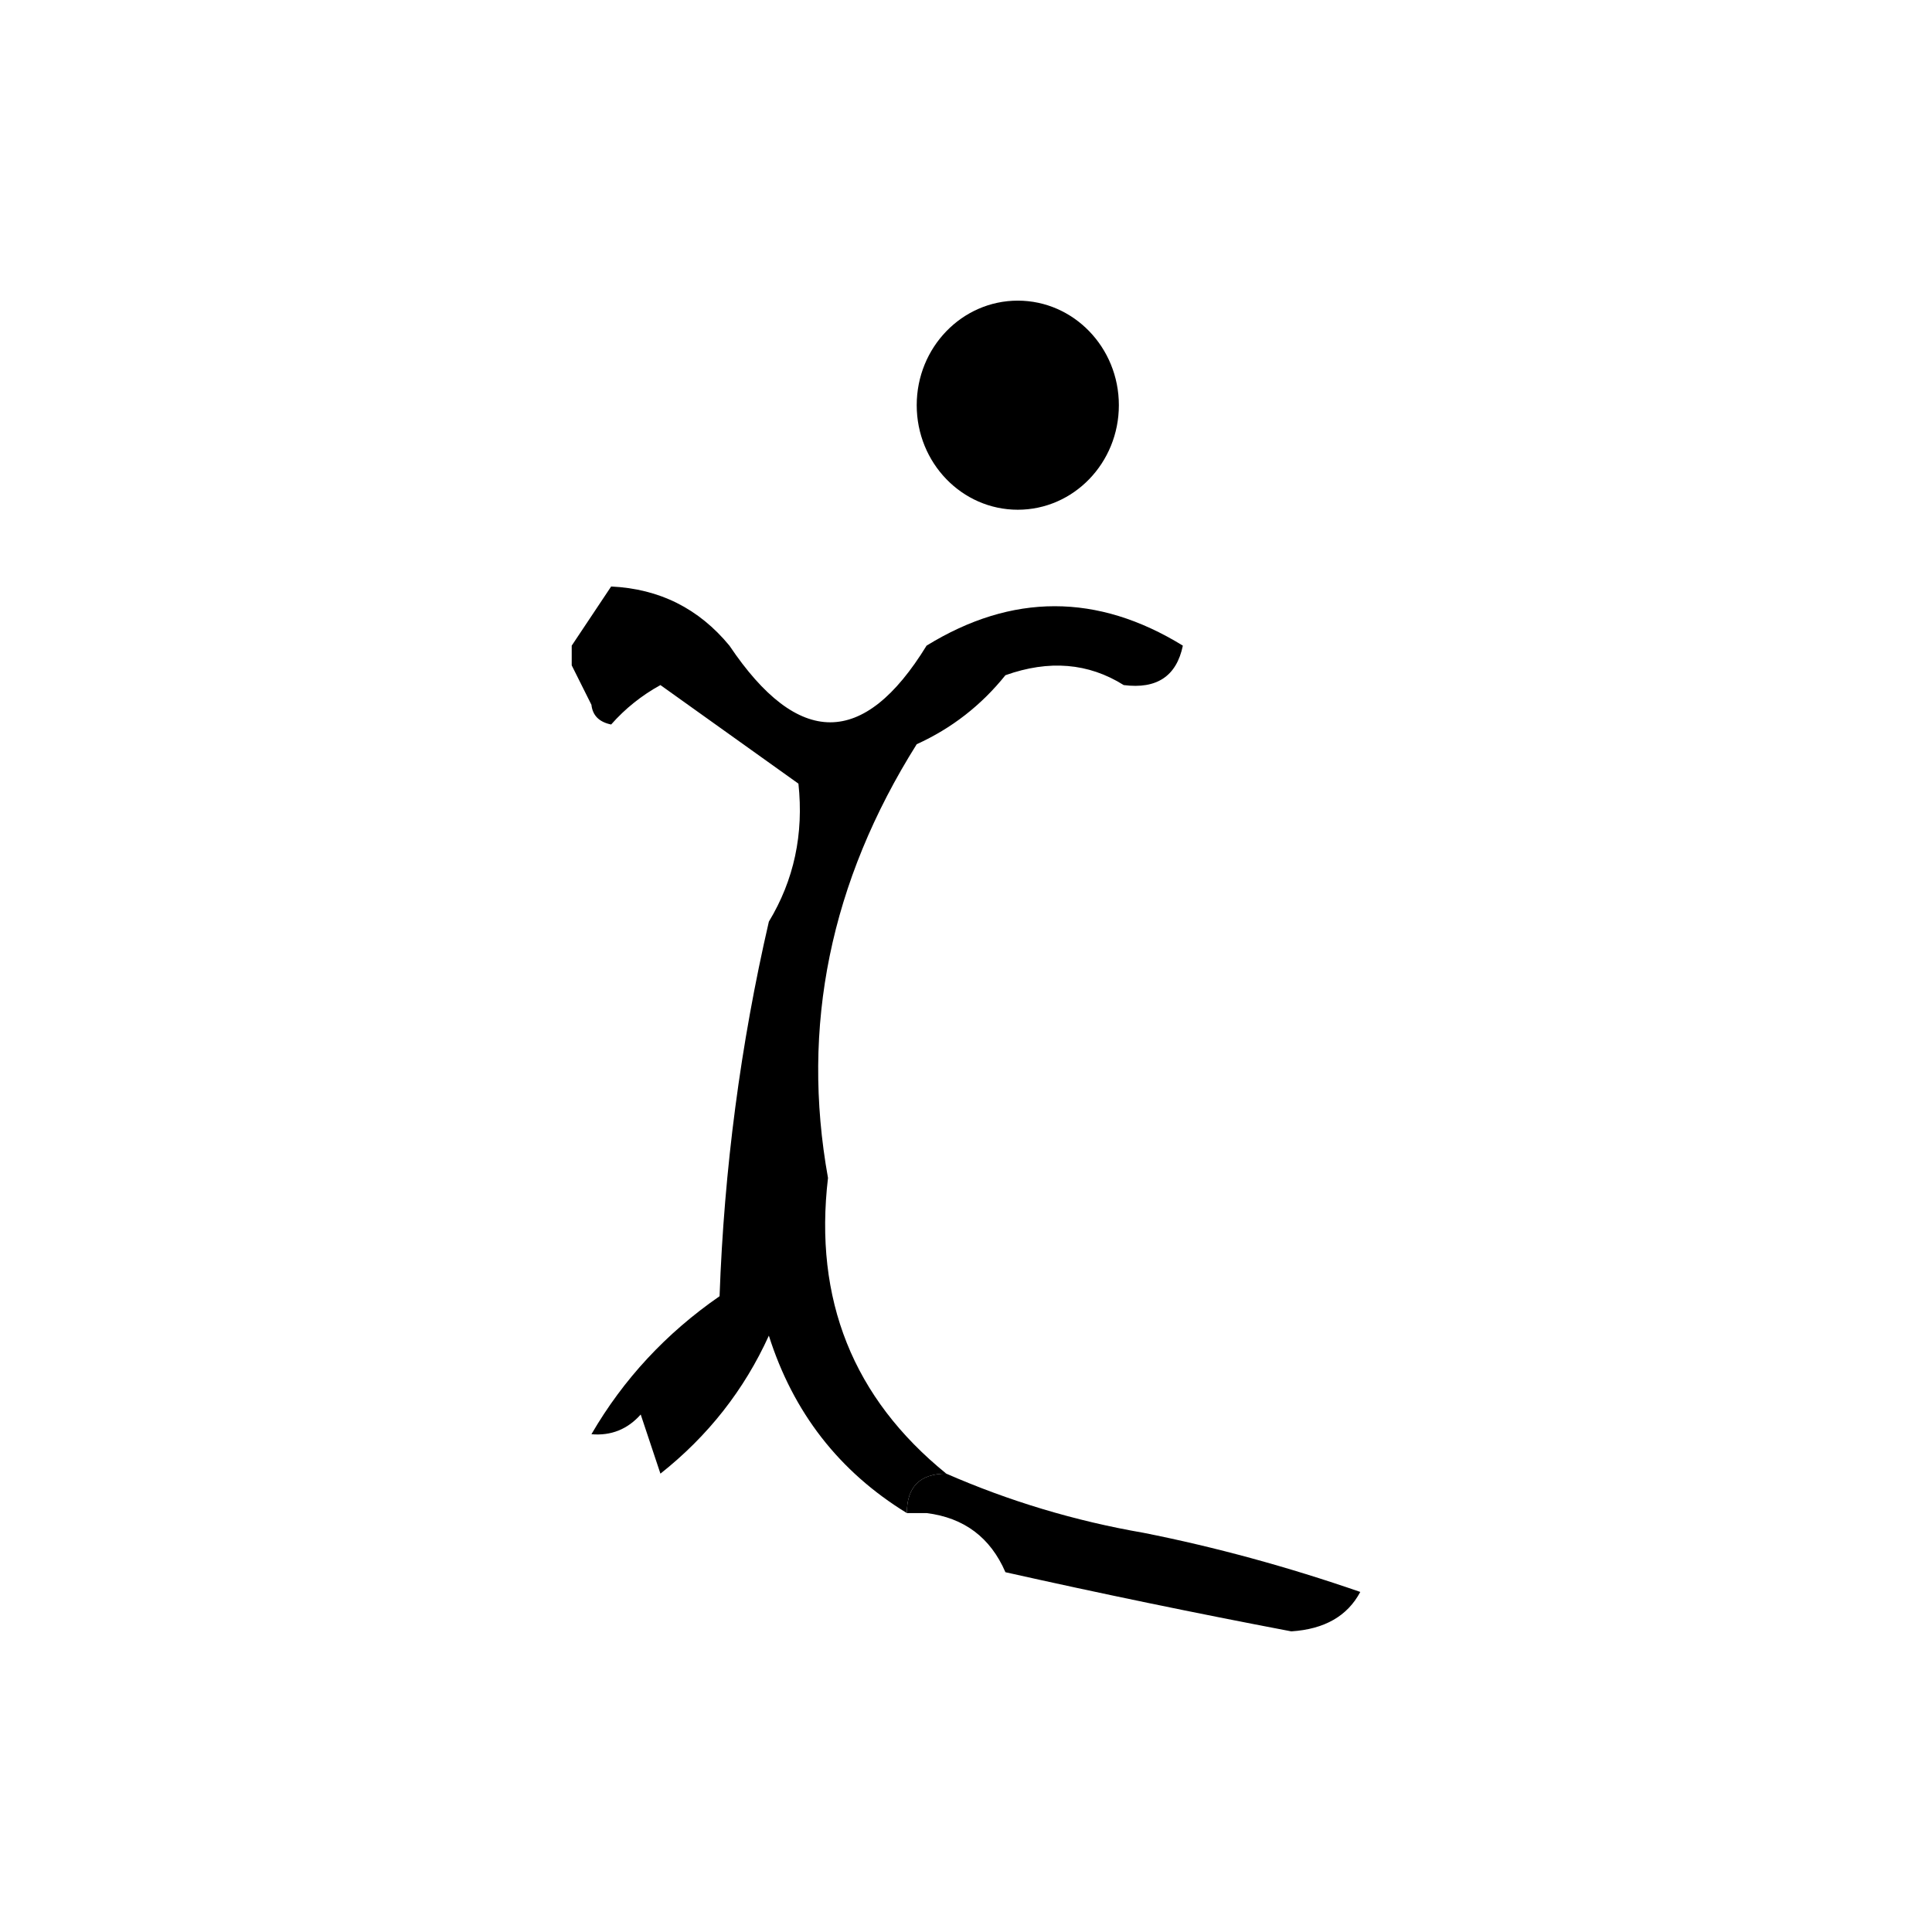
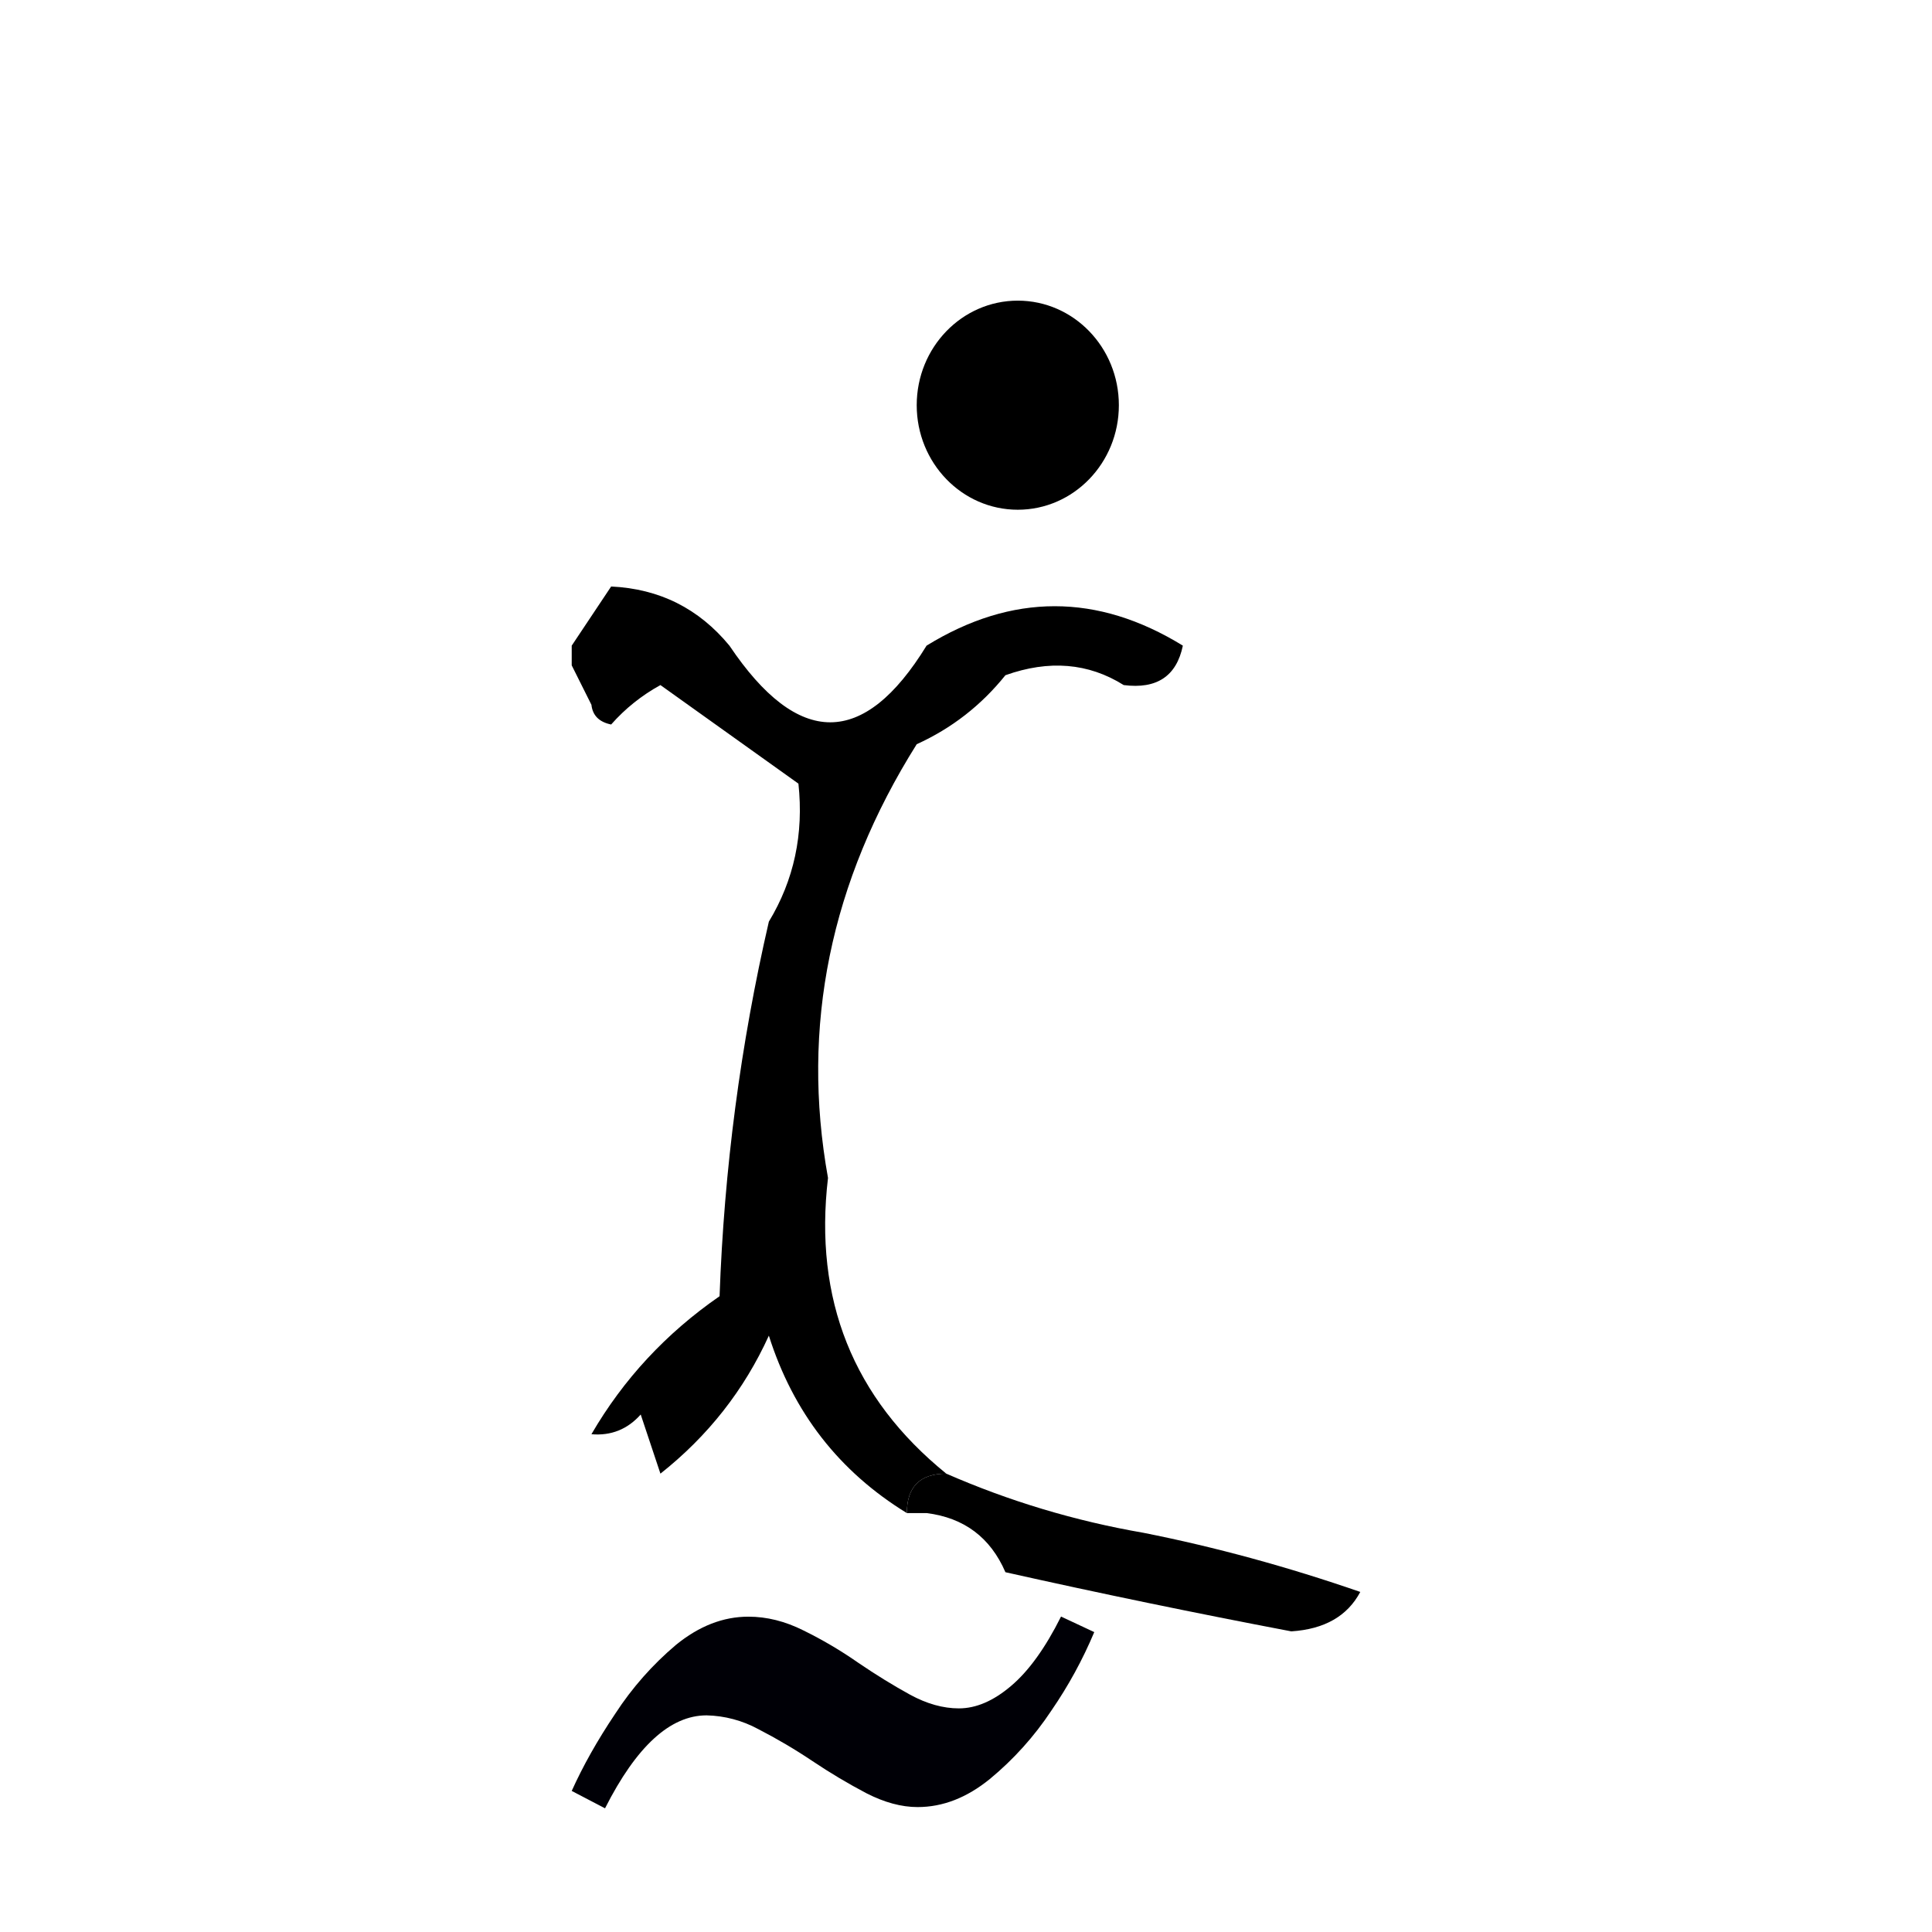
<svg xmlns="http://www.w3.org/2000/svg" version="1.1" width="98.0" height="98.0" viewBox="-40.0 26.25 98.0 98.0" id="svg1">
  <defs id="defs1" />
  <g id="ki" transform="translate(-355.5,-566.4999)">
    <g id="g883" style="fill:#000000">
      <path style="opacity:1;fill:#000000" fill="#1b1829" d="m 346.5,622.5 c 2.447,0.115 4.447,1.115 6,3 3.484,5.185 6.818,5.185 10,0 4.333,-2.667 8.667,-2.667 13,0 -0.321,1.548 -1.321,2.215 -3,2 -1.788,-1.122 -3.788,-1.289 -6,-0.5 -1.229,1.529 -2.729,2.696 -4.5,3.5 -4.384,6.977 -5.884,14.311 -4.5,22 -0.726,6.167 1.274,11.167 6,15 -1.333,0 -2,0.667 -2,2 -3.432,-2.104 -5.766,-5.104 -7,-9 -1.253,2.757 -3.087,5.091 -5.5,7 -0.333,-1 -0.667,-2 -1,-3 -0.671,0.752 -1.504,1.086 -2.5,1 1.622,-2.79 3.788,-5.123 6.5,-7 0.23,-6.437 1.063,-12.771 2.5,-19 1.275,-2.108 1.775,-4.442 1.5,-7 -2.329,-1.66 -4.662,-3.327 -7,-5 -0.95,0.522 -1.784,1.189 -2.5,2 -0.607,-0.124 -0.94,-0.457 -1,-1 -0.333,-0.667 -0.667,-1.333 -1,-2 0,-0.333 0,-0.667 0,-1 0.667,-1 1.333,-2 2,-3 z" id="path883" />
    </g>
    <g id="g924" style="fill:#000000">
      <path style="opacity:1;fill:#000000" fill="#100d18" d="m 363.5,667.5 c 3.204,1.401 6.537,2.401 10,3 3.644,0.723 7.311,1.723 11,3 -0.652,1.225 -1.819,1.892 -3.5,2 -4.865,-0.925 -9.699,-1.925 -14.5,-3 -0.762,-1.762 -2.096,-2.762 -4,-3 -0.333,0 -0.667,0 -1,0 0,-1.333 0.667,-2 2,-2 z" id="path924" />
    </g>
    <ellipse style="clip-rule:evenodd;fill:#000000;fill-rule:evenodd;stroke-width:8.665;image-rendering:optimizeQuality;shape-rendering:geometricPrecision;text-rendering:geometricPrecision" id="path1761-09" cx="367.127" cy="613.303" rx="5.127" ry="5.303" />
  </g>
  <path d="m 21.397,426.996 a 22.164,22.164 0 0 1 -2.181,3.989 15.791,15.791 0 0 1 -3.114,3.461 c -1.166,0.948 -2.383,1.425 -3.668,1.425 -0.813,0 -1.679,-0.233 -2.59,-0.699 a 29.775,29.775 0 0 1 -2.73,-1.627 27.718,27.718 0 0 0 -2.767,-1.632 5.761,5.761 0 0 0 -2.616,-0.694 c -1.844,0 -3.559,1.57 -5.15,4.715 l -1.689,-0.881 c 0.565,-1.254 1.3,-2.565 2.212,-3.922 a 15.905,15.905 0 0 1 3.083,-3.492 c 1.166,-0.948 2.383,-1.425 3.668,-1.425 0.933,0 1.865,0.233 2.793,0.699 0.948,0.466 1.87,1.005 2.761,1.627 0.912,0.622 1.798,1.166 2.647,1.632 0.855,0.466 1.679,0.694 2.476,0.694 0.87,0 1.751,-0.378 2.642,-1.135 0.896,-0.756 1.741,-1.927 2.539,-3.523 z" style="font-style:normal;font-variant:normal;font-weight:400;font-stretch:normal;font-size:11.5px;line-height:0;font-family:'Gentium Book Plus';-inkscape-font-specification:'Gentium Book Plus';font-variant-ligatures:normal;font-variant-caps:normal;font-variant-numeric:normal;font-feature-settings:normal;text-align:start;writing-mode:lr-tb;text-anchor:start;fill:#000006;fill-opacity:1;stroke:none;stroke-width:0.777;stroke-linecap:square;stroke-linejoin:bevel;stroke-miterlimit:4;stroke-dasharray:none;stroke-dashoffset:0;stroke-opacity:1;paint-order:markers stroke fill" id="path1" />
+   <path d="m 15.506,109.038 a 22.164,22.164 0 0 1 -2.181,3.989 15.791,15.791 0 0 1 -3.114,3.461 c -1.166,0.948 -2.383,1.425 -3.668,1.425 -0.813,0 -1.679,-0.233 -2.59,-0.699 a 29.775,29.775 0 0 1 -2.73,-1.627 27.718,27.718 0 0 0 -2.767,-1.632 5.761,5.761 0 0 0 -2.616,-0.694 c -1.844,0 -3.559,1.57 -5.15,4.715 L -11,117.094 c 0.565,-1.254 1.3,-2.565 2.212,-3.922 a 15.905,15.905 0 0 1 3.083,-3.492 c 1.166,-0.948 2.383,-1.425 3.668,-1.425 0.933,0 1.865,0.233 2.793,0.699 0.948,0.466 1.87,1.005 2.761,1.627 0.912,0.622 1.798,1.166 2.647,1.632 0.855,0.466 1.679,0.694 2.476,0.694 0.87,0 1.751,-0.378 2.642,-1.135 0.896,-0.756 1.741,-1.927 2.539,-3.523 z" style="font-style:normal;font-variant:normal;font-weight:400;font-stretch:normal;font-size:11.5px;line-height:0;font-family:'Gentium Book Plus';-inkscape-font-specification:'Gentium Book Plus';font-variant-ligatures:normal;font-variant-caps:normal;font-variant-numeric:normal;font-feature-settings:normal;text-align:start;writing-mode:lr-tb;text-anchor:start;fill:#000006;fill-opacity:1;stroke:none;stroke-width:0.777;stroke-linecap:square;stroke-linejoin:bevel;stroke-miterlimit:4;stroke-dasharray:none;stroke-dashoffset:0;stroke-opacity:1;paint-order:markers stroke fill" id="path1-5" />
</svg>
